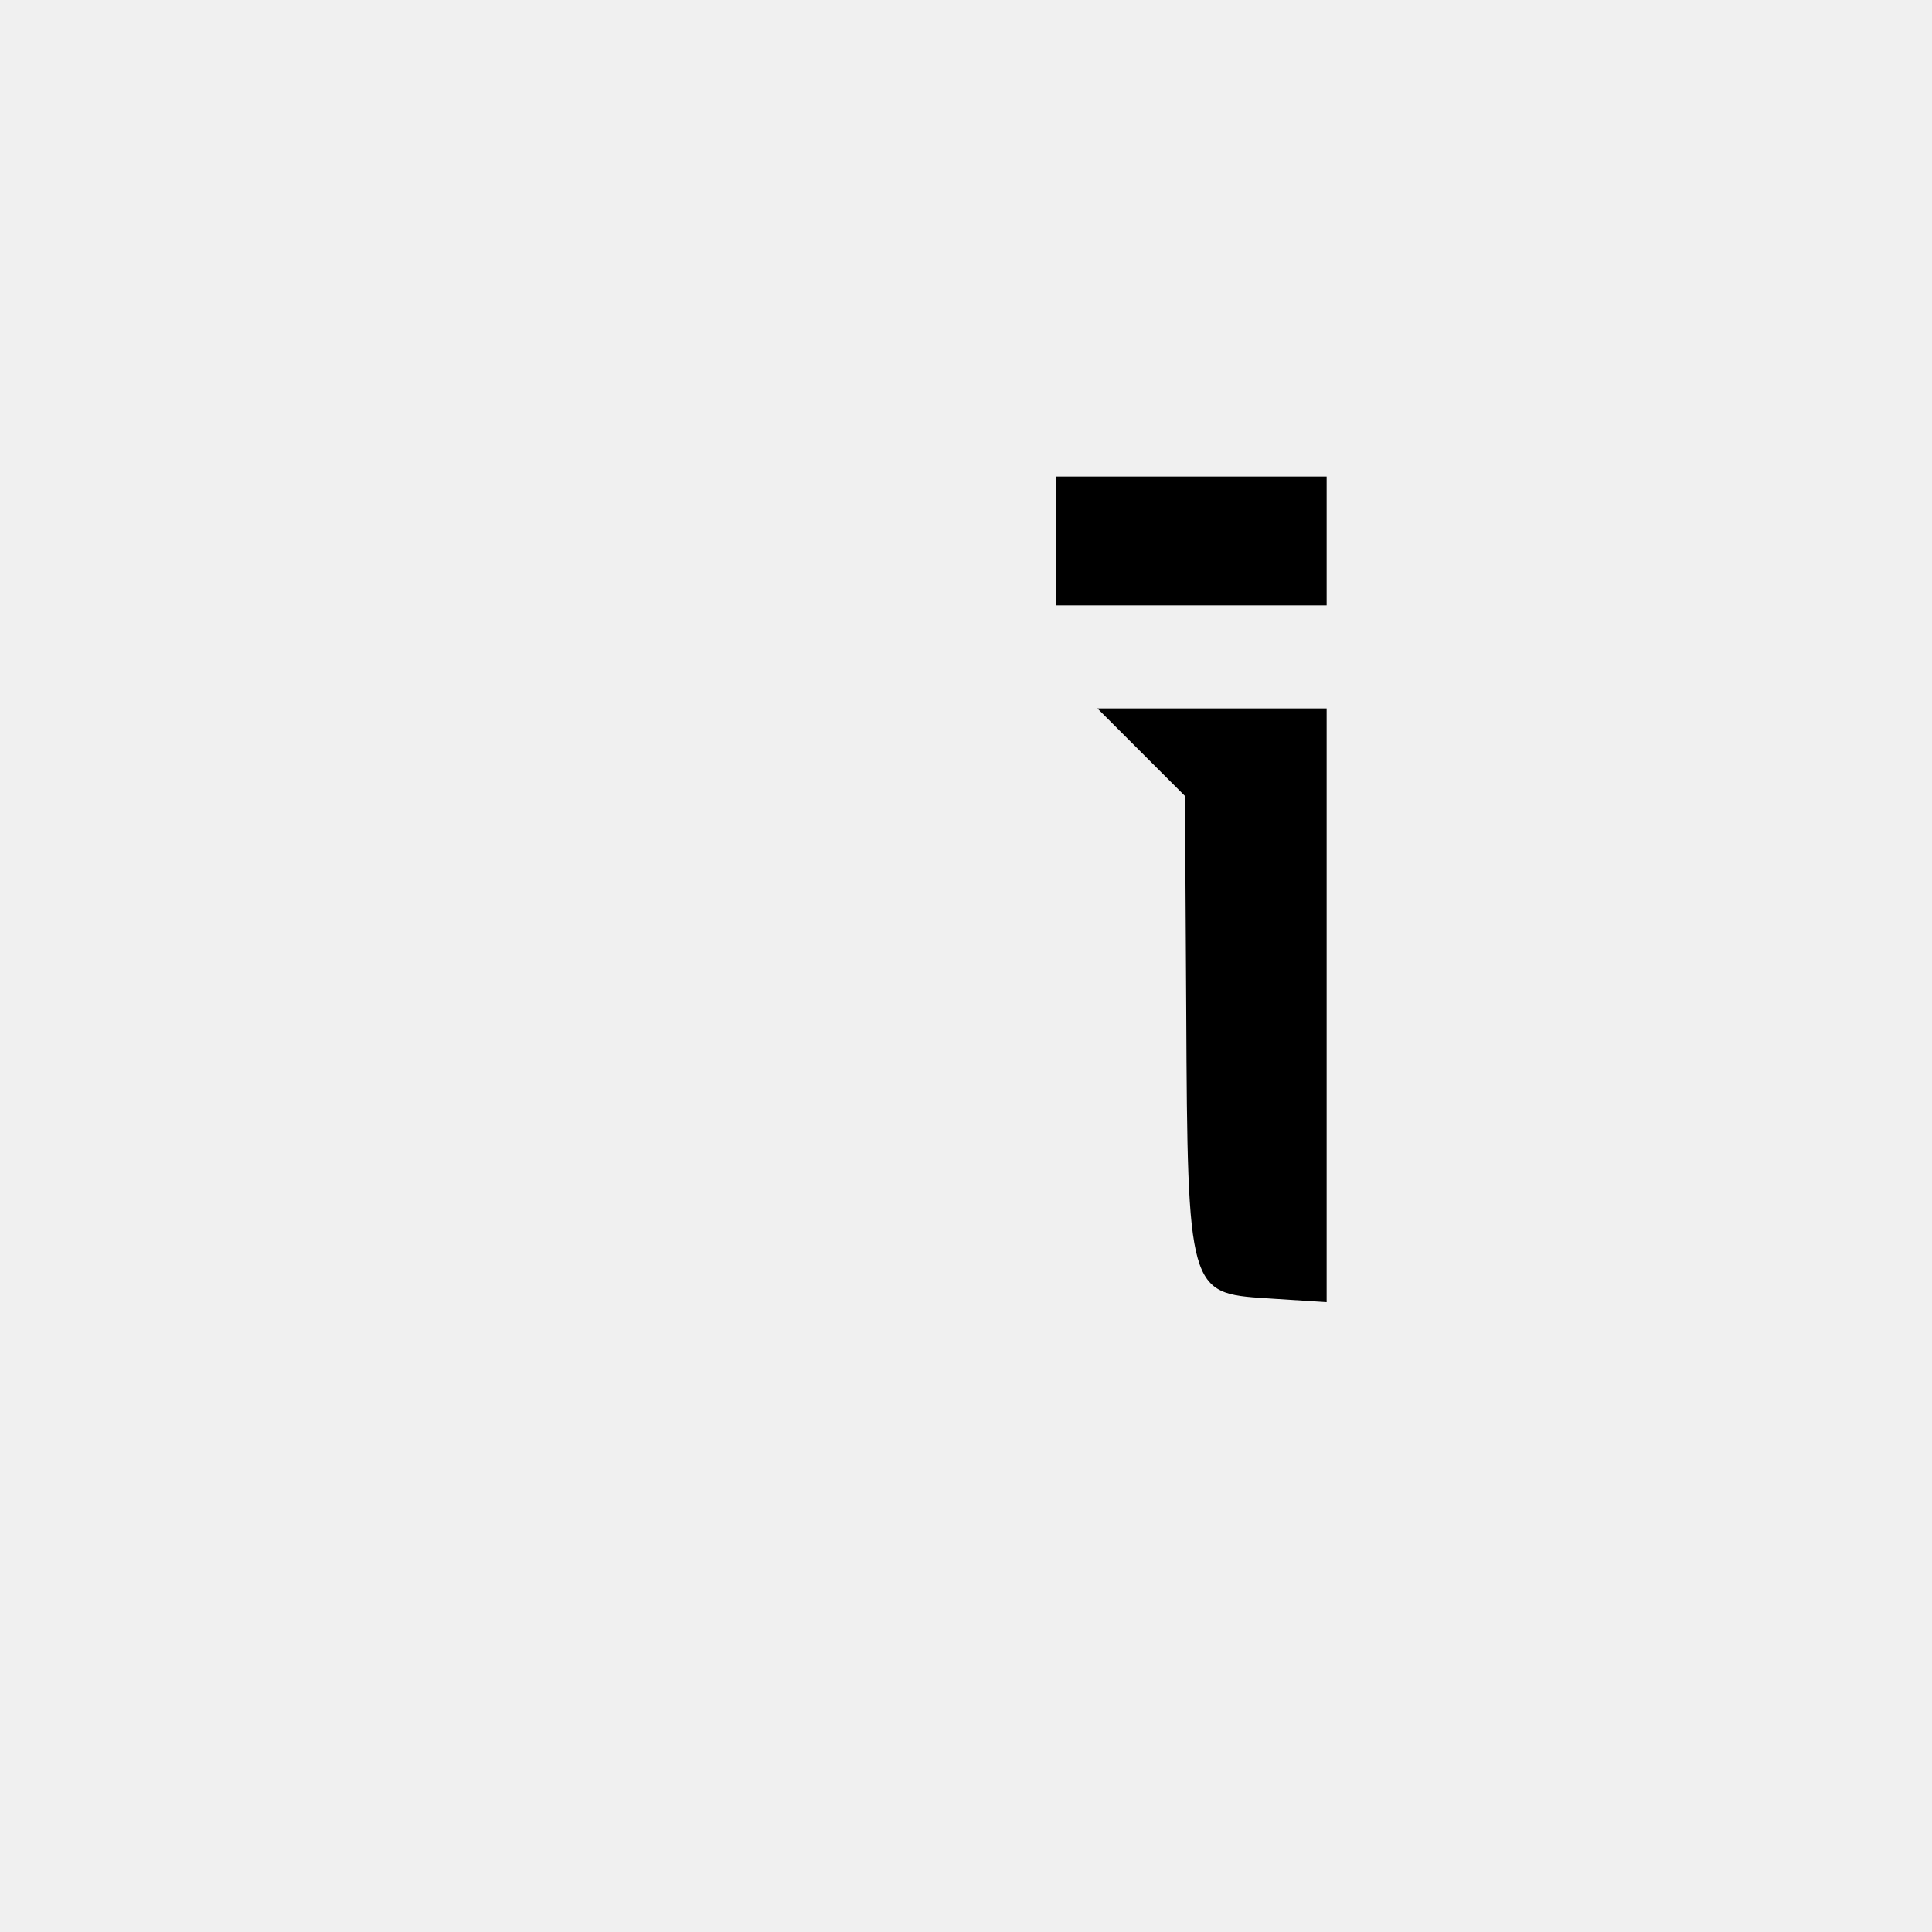
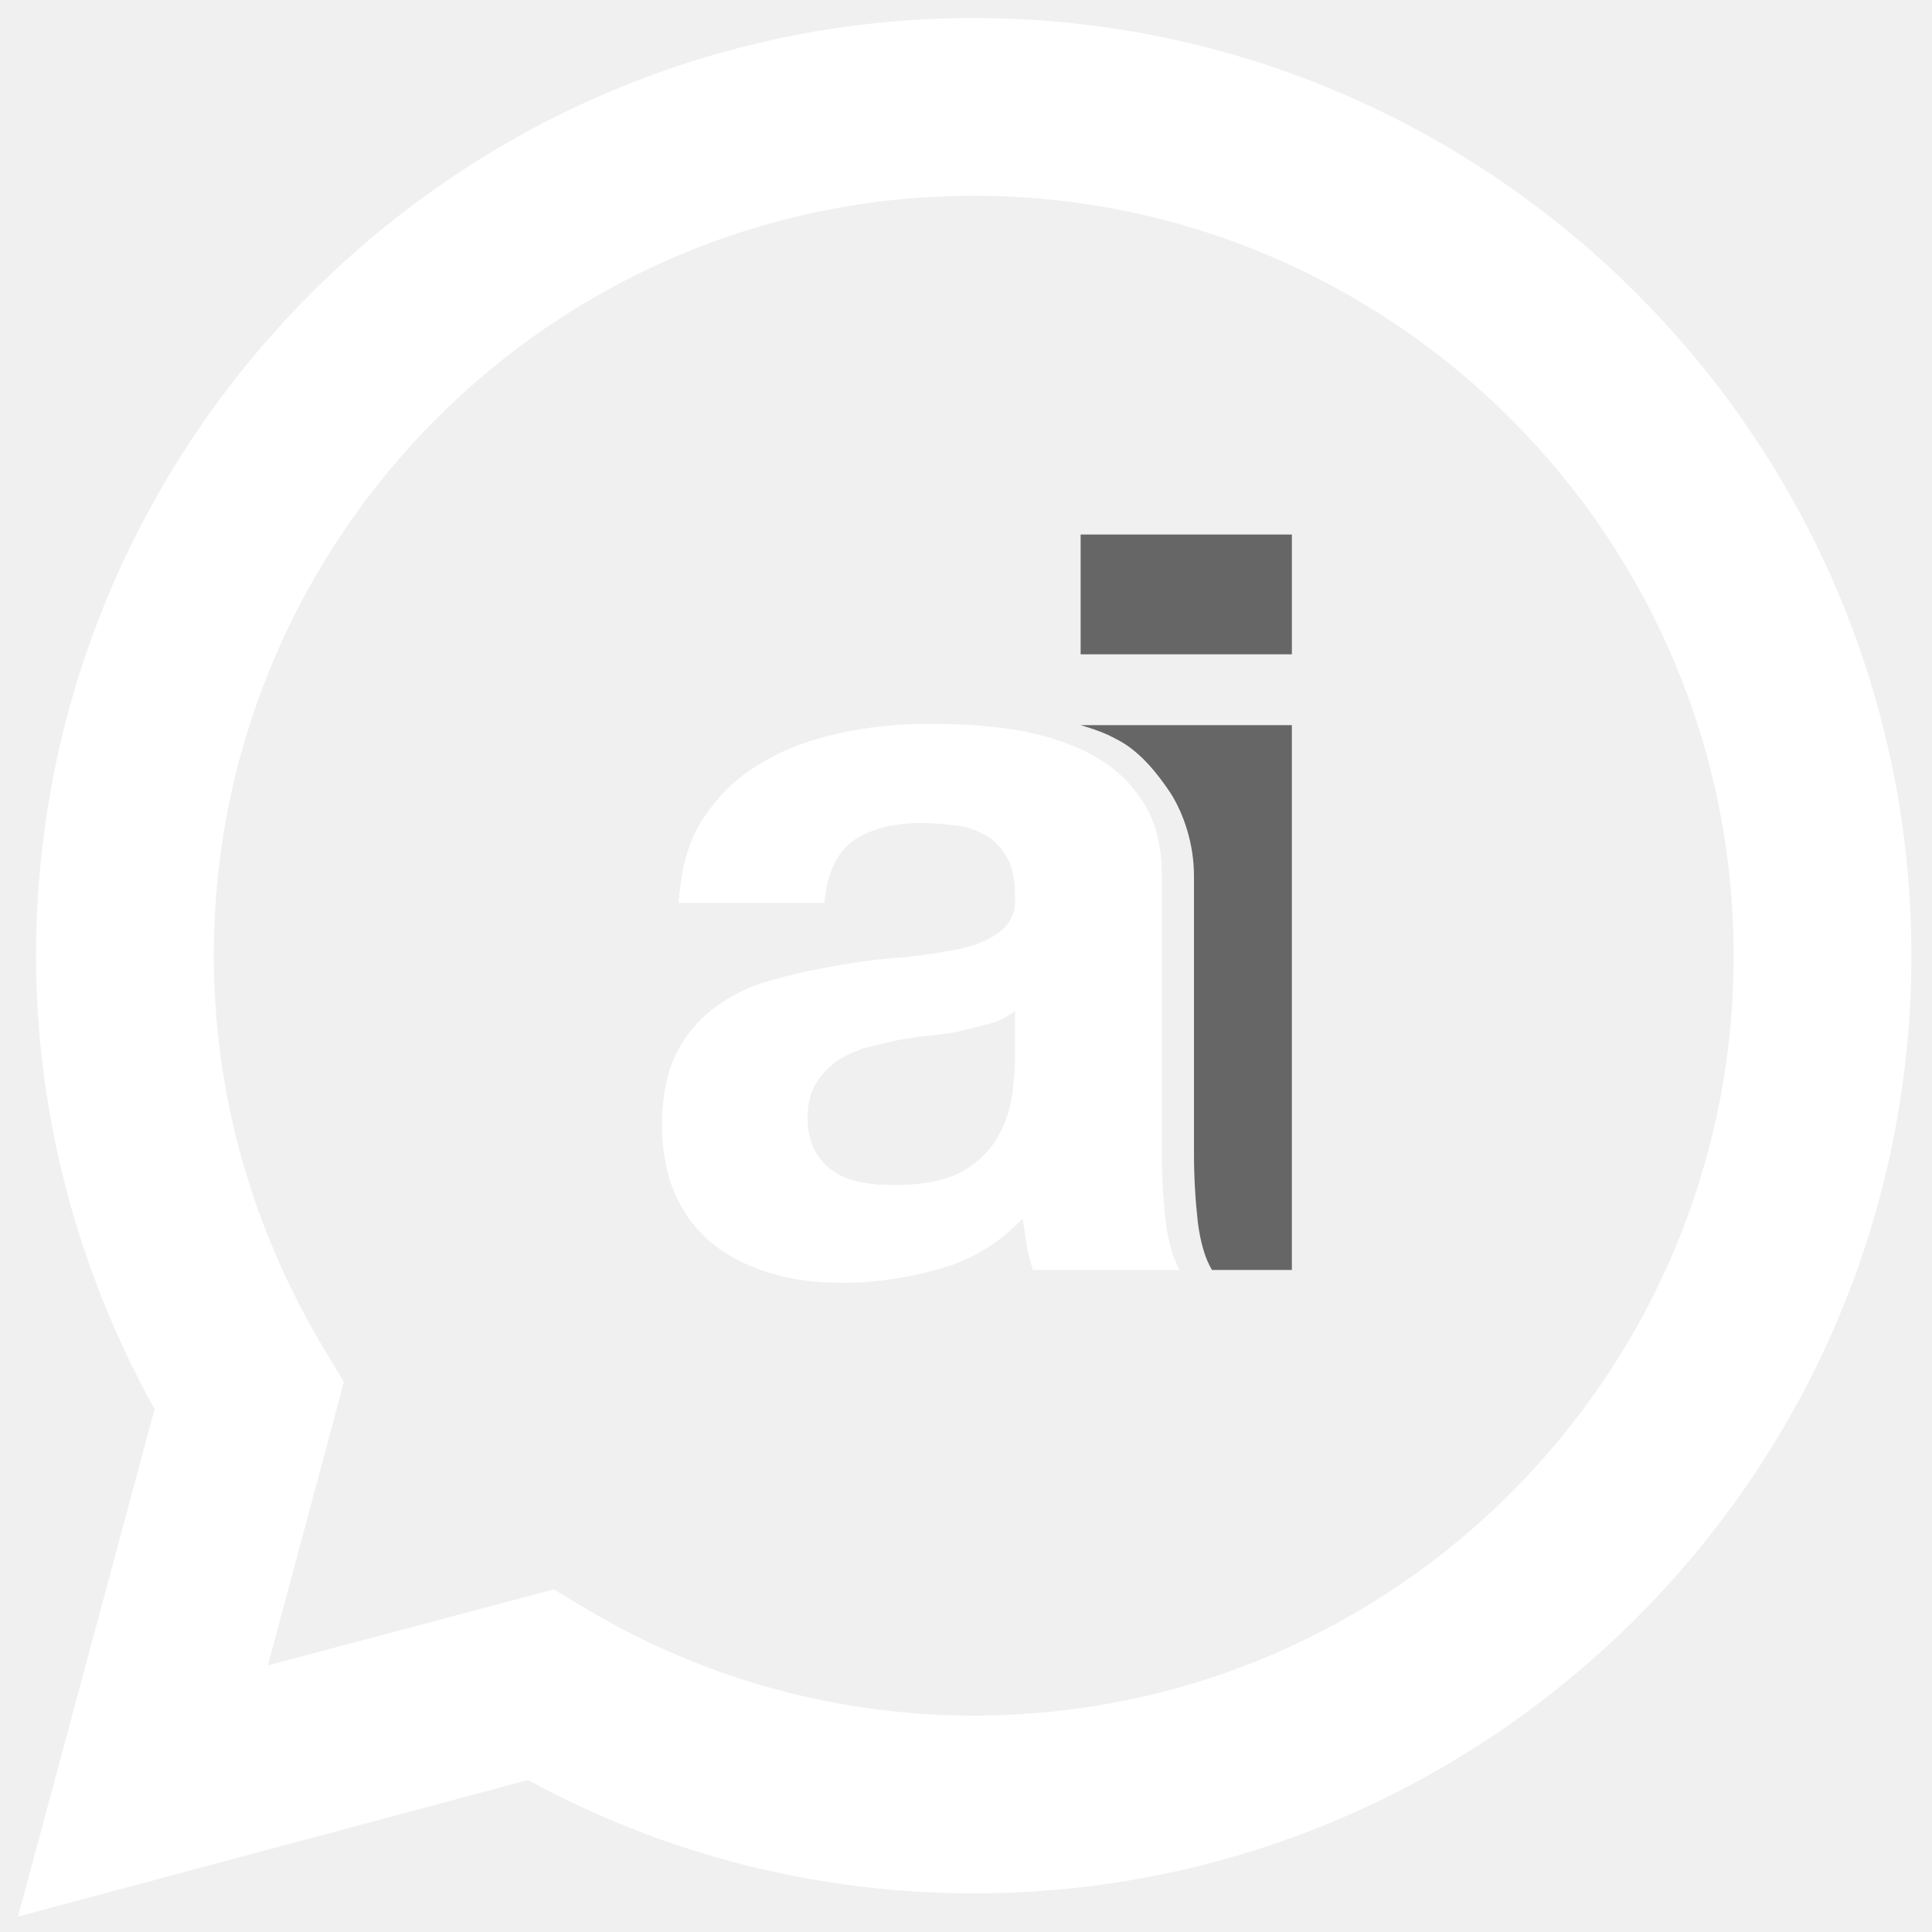
- <svg xmlns="http://www.w3.org/2000/svg" version="1.0" width="150pt" height="150pt" viewBox="0 0 150 150" preserveAspectRatio="xMidYMid meet">
-   <g transform="translate(0,150) scale(0.1,-0.1)" fill="#000000" stroke="none">
-     <path d="M820 1080 l0 -50 105 0 105 0 0 50 0 50 -105 0 -105 0 0 -50z" />
-     <path d="M886 916 l34 -34 1 -168 c1 -217 2 -218 62 -222 l47 -3 0 230 0 231 -89 0 -89 0 34 -34z" />
+ <svg xmlns="http://www.w3.org/2000/svg" version="1.1" id="ELEMENTS" x="0px" y="0px" viewBox="0 0 150 150" style="enable-background:new 0 0 150 150;" xml:space="preserve">
+   <style type="text/css">
+ 	.st0{fill:#FFFFFF;}
+ 	.st1{fill:#666666;}
+ </style>
+   <g id="whatsApp">
+     <path class="st0" d="M1.4,148.8L12,109.4C6,98.6,2.8,86.5,2.8,74.2c0-40.1,32.7-72.8,72.8-72.8s72.8,32.7,72.8,72.8   S115.7,147,75.6,147c-12.1,0-24-3-34.6-8.8L1.4,148.8z M43,123.4l2.5,1.5c9.2,5.5,19.6,8.3,30.1,8.3c32.6,0,59-26.5,59-59   s-26.5-59-59-59c-32.6,0-59,26.5-59,59c0,10.8,3,21.3,8.6,30.6l1.5,2.5l-5.9,22L43,123.4z" />
+     <g>
+       <rect x="83.9" y="41.5" class="st1" width="16.4" height="9.3" />
+       <path class="st1" d="M83.9,56.3c1,0.3,1.9,0.6,2.8,1.1c1.8,0.9,3.2,2.7,4.2,4.2c1,1.6,1.8,3.9,1.8,6.4v21.5c0,1.9,0.1,3.6,0.3,5.4    c0.2,1.6,0.6,2.9,1.1,3.7h6.2V56.3H83.9L83.9,56.3z" />
+     </g>
+     <g>
+       <path class="st0" d="M52.7,70c0.2-2.7,0.8-4.9,2-6.6c1.2-1.8,2.7-3.2,4.5-4.2c1.8-1.1,3.8-1.8,6.1-2.3c2.3-0.5,4.5-0.7,6.8-0.7    c2.1,0,4.2,0.1,6.3,0.4c2.1,0.3,4.1,0.9,5.8,1.7c1.8,0.9,3.2,2,4.3,3.6c1.1,1.5,1.7,3.5,1.7,6v21.5c0,1.9,0.1,3.6,0.3,5.4    c0.2,1.7,0.6,3,1.1,3.8H80.2c-0.2-0.6-0.4-1.3-0.5-2s-0.2-1.3-0.3-2c-1.8,1.9-3.9,3.2-6.4,3.9c-2.5,0.7-5,1.1-7.5,1.1    c-2,0-3.8-0.2-5.5-0.7s-3.2-1.2-4.5-2.2s-2.3-2.3-3-3.8s-1.1-3.4-1.1-5.5c0-2.3,0.4-4.3,1.2-5.8s1.9-2.7,3.2-3.6s2.8-1.6,4.5-2    c1.7-0.5,3.4-0.8,5.1-1.1c1.7-0.3,3.4-0.5,5-0.6c1.7-0.2,3.1-0.4,4.4-0.7c1.3-0.3,2.3-0.8,3-1.4s1.1-1.5,1-2.7    c0-1.2-0.2-2.2-0.6-2.9c-0.4-0.7-0.9-1.3-1.6-1.7c-0.7-0.4-1.4-0.7-2.3-0.8c-0.9-0.1-1.8-0.2-2.8-0.2c-2.2,0-4,0.5-5.3,1.4    c-1.3,1-2,2.6-2.2,4.8H52.7V70z M78.9,78.4c-0.5,0.4-1.1,0.8-1.8,1c-0.7,0.2-1.5,0.4-2.3,0.6s-1.7,0.3-2.6,0.4s-1.8,0.2-2.7,0.4    c-0.9,0.2-1.7,0.4-2.5,0.6c-0.8,0.3-1.5,0.6-2.2,1.1c-0.6,0.5-1.1,1-1.5,1.7s-0.6,1.6-0.6,2.6s0.2,1.9,0.6,2.6    c0.4,0.7,0.9,1.2,1.5,1.6s1.4,0.7,2.2,0.8c0.9,0.2,1.7,0.2,2.6,0.2c2.2,0,4-0.4,5.2-1.1s2.1-1.6,2.7-2.7c0.6-1,0.9-2.1,1.1-3.2    c0.1-1.1,0.2-1.9,0.2-2.6v-4H78.9z" />
+     </g>
  </g>
</svg>
